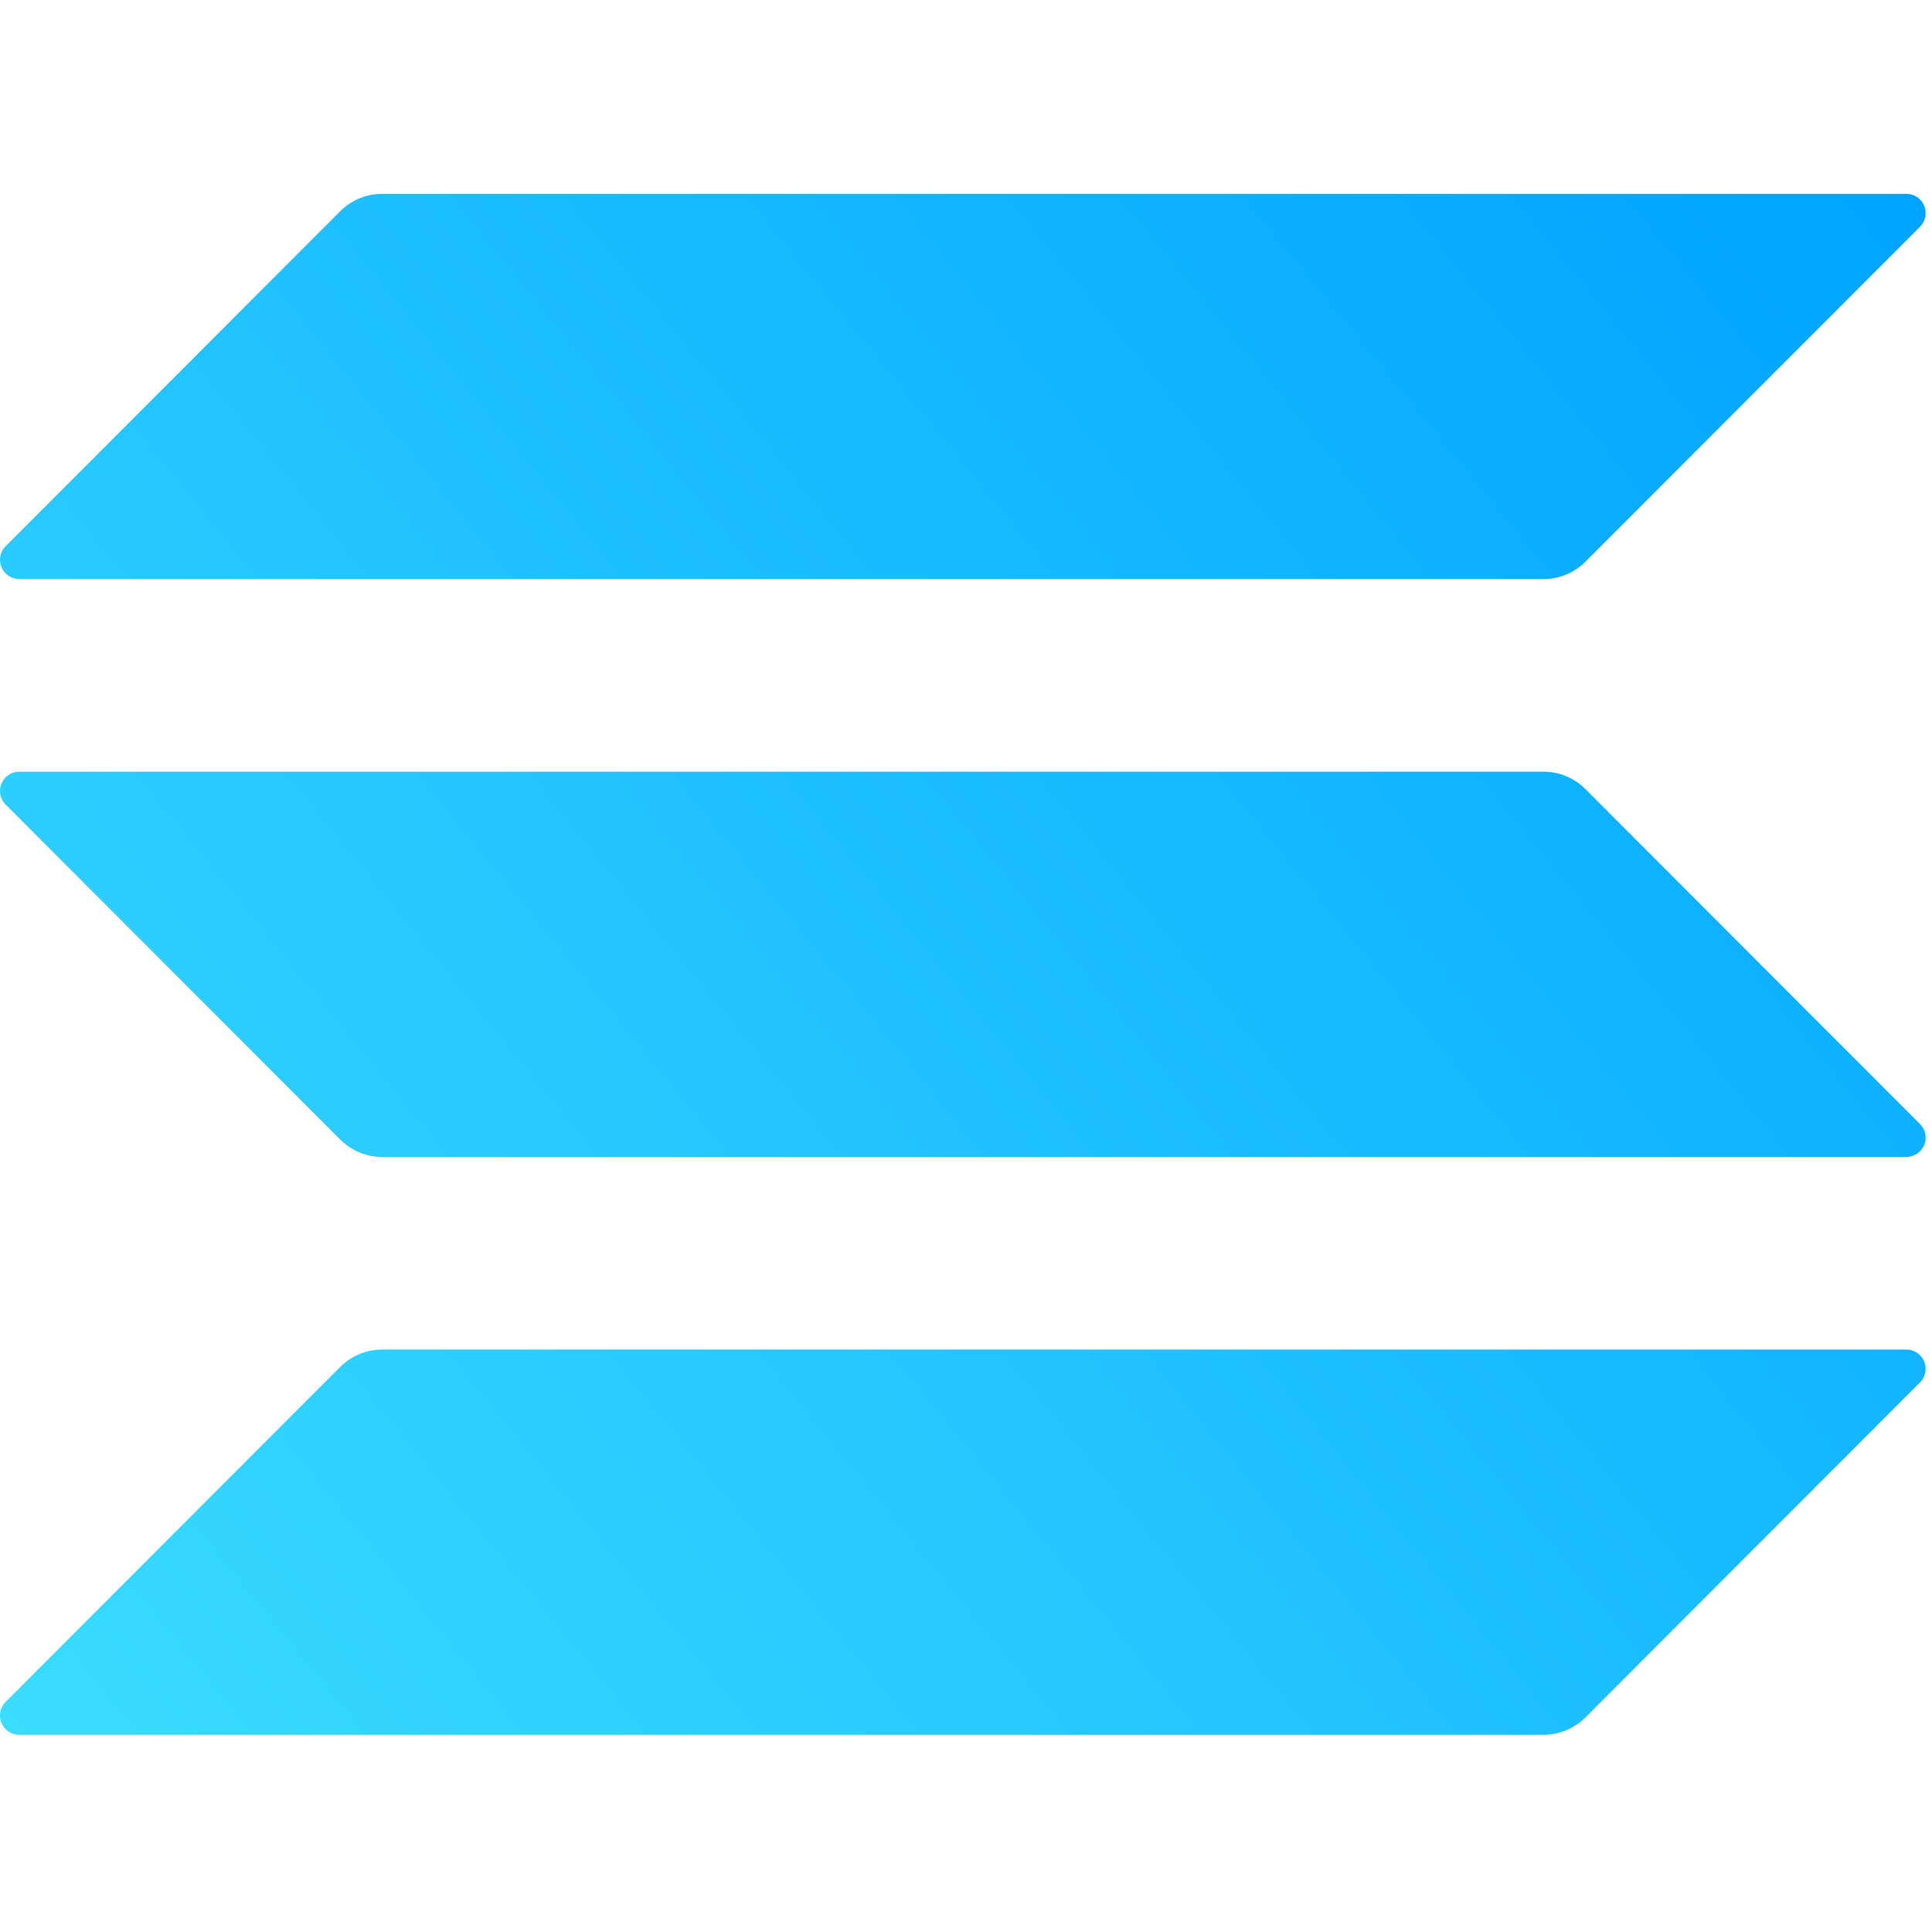
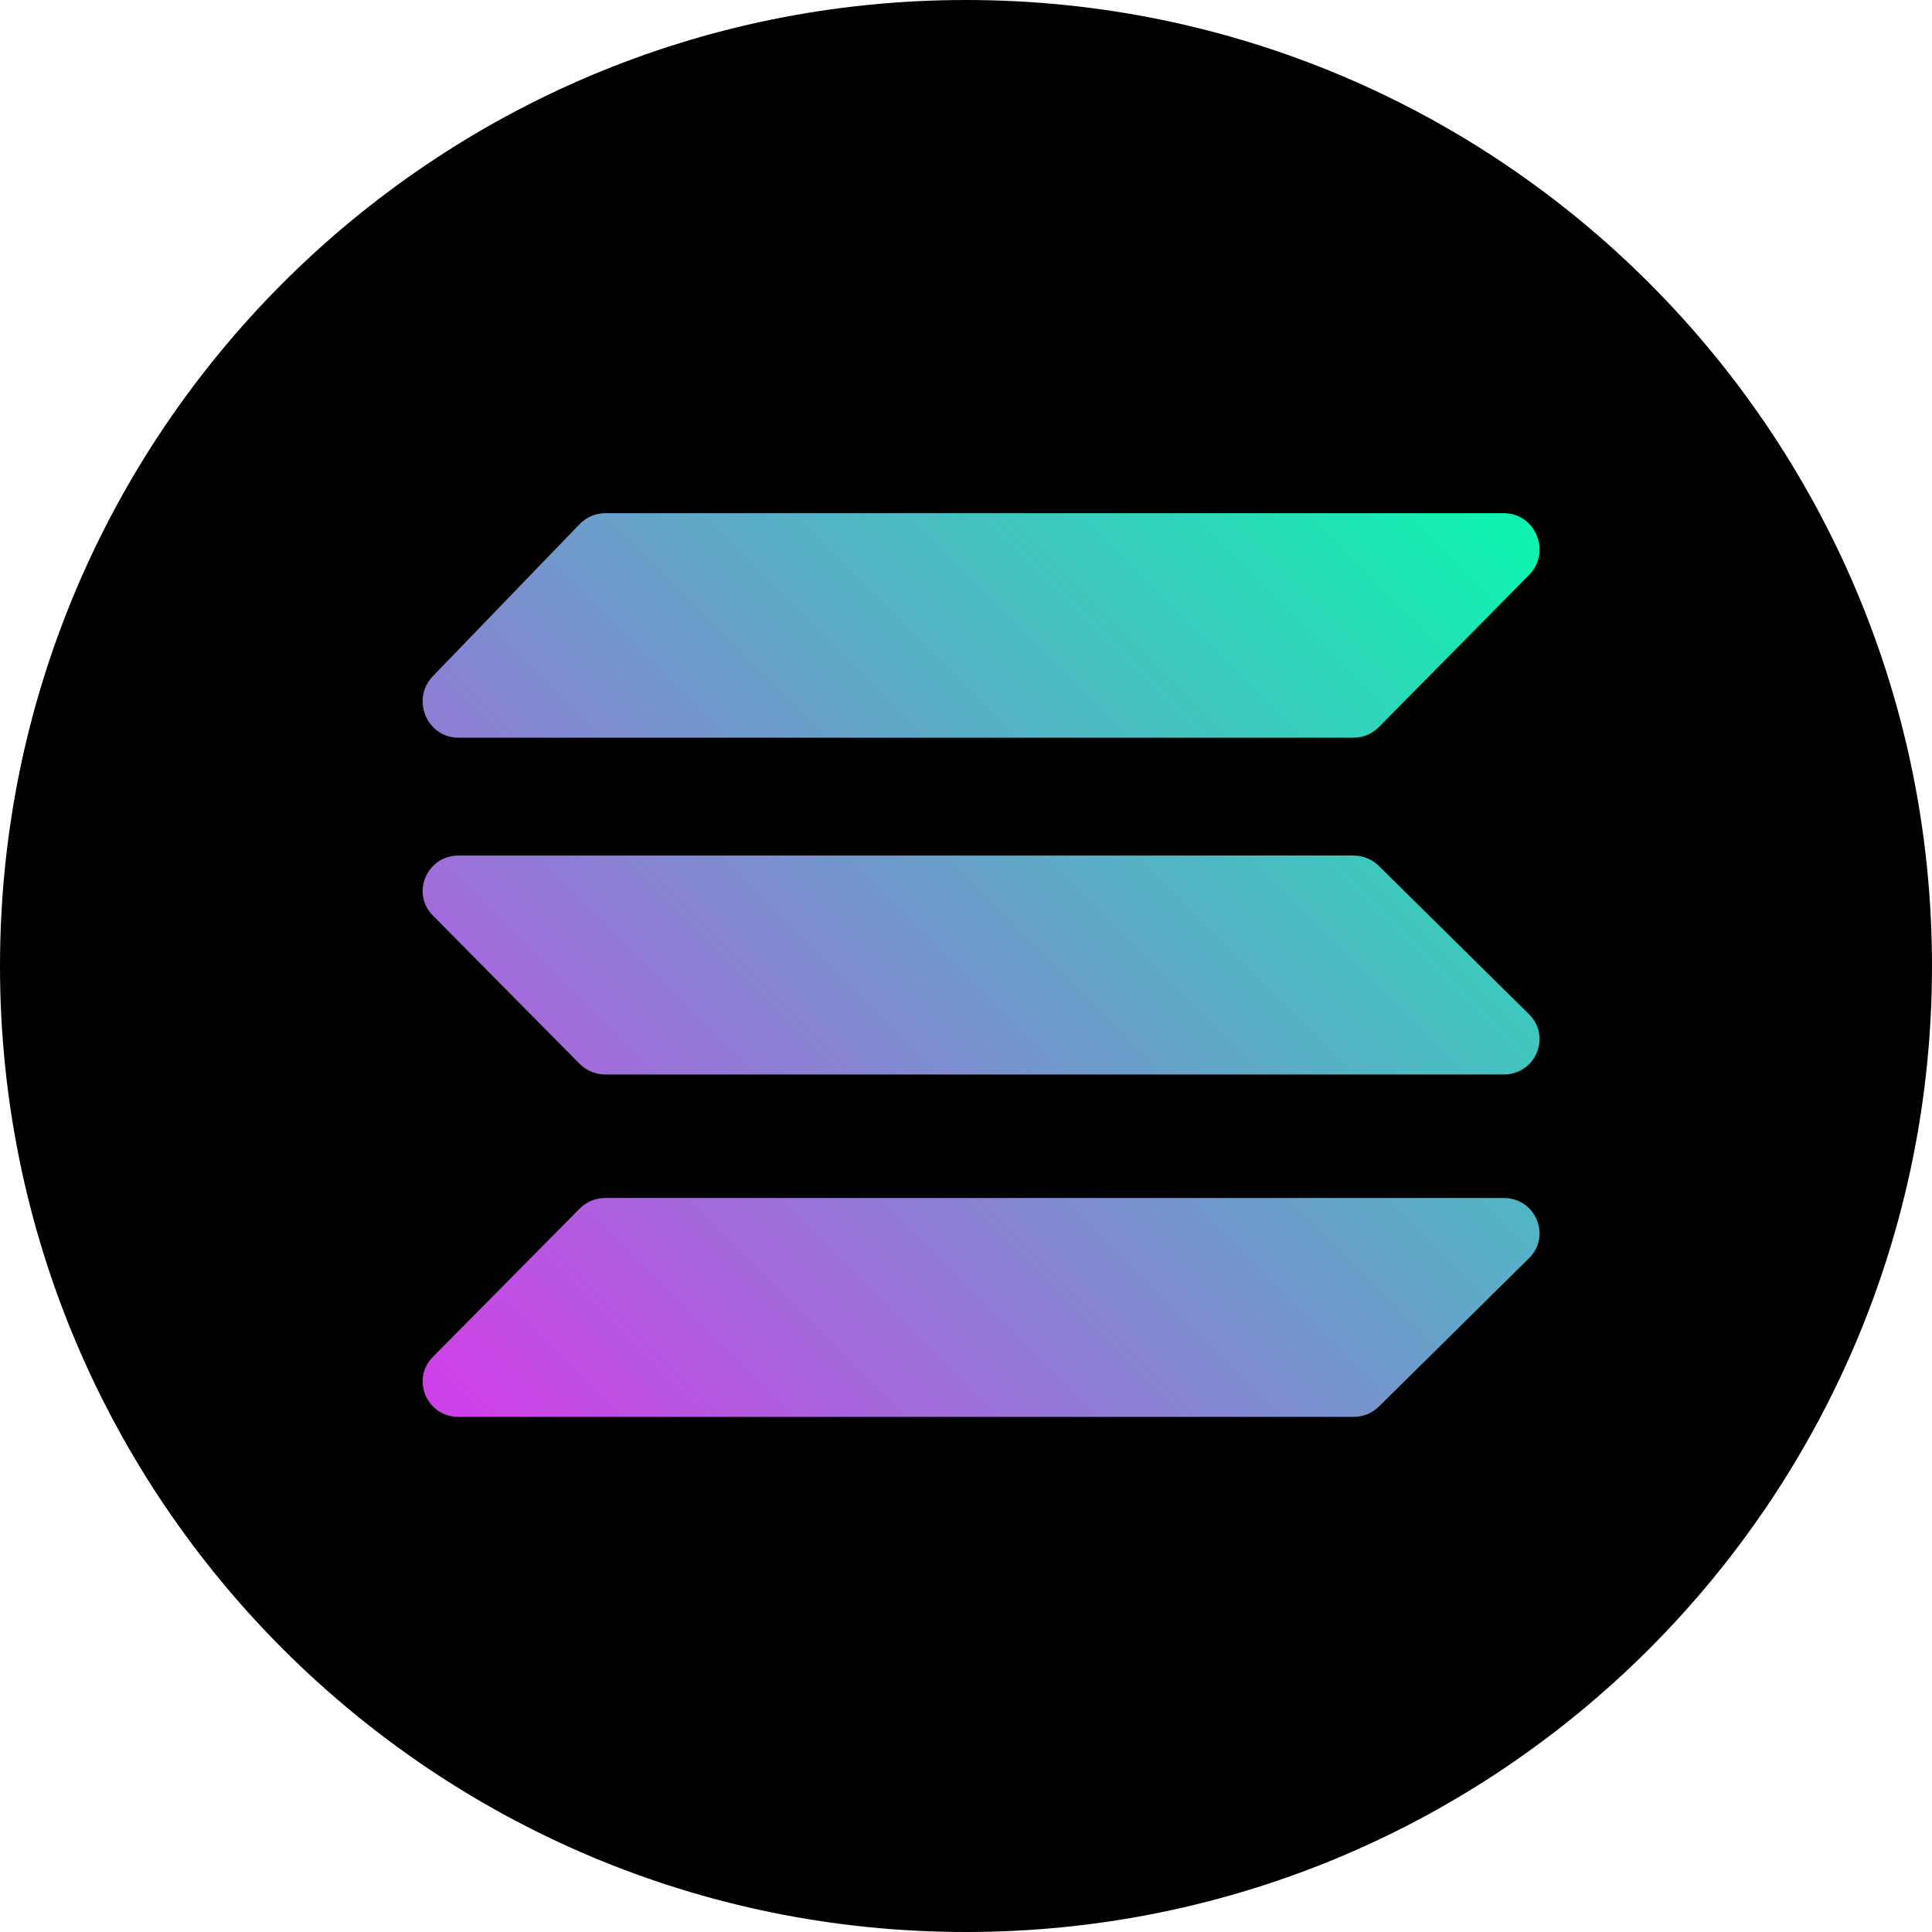
- <svg xmlns="http://www.w3.org/2000/svg" width="24" height="24" viewBox="0 0 299 239" fill="none">
-   <path d="M238.914 59.62H2.939C2.356 59.611 1.788 59.432 1.305 59.104C0.823 58.776 0.447 58.313 0.225 57.774C0.003 57.234 -0.056 56.641 0.055 56.069C0.167 55.496 0.444 54.968 0.853 54.552L52.722 2.623C54.426 0.953 56.715 0.012 59.101 0H295.075C295.659 0.008 296.227 0.187 296.71 0.516C297.192 0.844 297.568 1.306 297.79 1.846C298.012 2.385 298.071 2.978 297.959 3.551C297.848 4.124 297.57 4.651 297.162 5.068L245.293 56.996C243.588 58.667 241.3 59.608 238.914 59.62Z" fill="url(#paint0_linear)" />
-   <path d="M238.913 238.478H2.939C2.356 238.47 1.787 238.291 1.305 237.963C0.822 237.635 0.447 237.172 0.225 236.633C0.002 236.093 -0.057 235.5 0.055 234.927C0.167 234.355 0.444 233.827 0.852 233.411L52.721 181.482C54.426 179.812 56.714 178.871 59.101 178.859H295.075C295.658 178.867 296.227 179.046 296.709 179.374C297.192 179.702 297.567 180.165 297.789 180.704C298.012 181.244 298.071 181.837 297.959 182.41C297.847 182.982 297.57 183.51 297.162 183.926L245.293 235.855C243.588 237.525 241.3 238.466 238.913 238.478Z" fill="url(#paint1_linear)" />
-   <path d="M295.075 149.049H59.101C56.714 149.037 54.426 148.096 52.721 146.426L0.852 94.497C0.444 94.081 0.167 93.553 0.055 92.98C-0.057 92.408 0.002 91.815 0.225 91.275C0.447 90.736 0.822 90.273 1.305 89.945C1.787 89.617 2.356 89.438 2.939 89.43H238.913C241.3 89.442 243.588 90.382 245.293 92.053L297.162 143.981C297.57 144.398 297.847 144.925 297.959 145.498C298.071 146.071 298.012 146.664 297.789 147.203C297.567 147.743 297.192 148.205 296.709 148.533C296.227 148.862 295.658 149.041 295.075 149.049Z" fill="url(#paint2_linear)" />
+ <svg xmlns="http://www.w3.org/2000/svg" width="24" height="24" viewBox="0 0 24 24" fill="none">
+   <rect width="24" height="24" rx="12" fill="black" />
+   <path d="M17.129 9.032C17.088 9.074 17.039 9.107 16.985 9.13C16.931 9.152 16.873 9.164 16.815 9.164H5.695C5.302 9.164 5.103 8.685 5.377 8.4L7.201 6.51C7.242 6.468 7.292 6.434 7.346 6.41C7.401 6.387 7.459 6.375 7.519 6.375H18.68C19.076 6.375 19.274 6.859 18.994 7.143L17.129 9.032ZM17.129 17.473C17.045 17.555 16.932 17.601 16.815 17.601H5.695C5.302 17.601 5.103 17.134 5.377 16.856L7.201 15.014C7.243 14.972 7.292 14.938 7.347 14.916C7.401 14.893 7.46 14.882 7.519 14.882H18.68C19.076 14.882 19.274 15.354 18.994 15.63L17.129 17.473ZM17.129 10.757C17.045 10.674 16.932 10.628 16.815 10.628H5.695C5.302 10.628 5.103 11.096 5.377 11.373L7.201 13.216C7.243 13.258 7.292 13.291 7.347 13.313C7.401 13.336 7.46 13.348 7.519 13.348H18.68C19.076 13.348 19.274 12.875 18.994 12.599L17.129 10.757Z" fill="url(#paint0_linear)" />
  <defs>
-     <linearGradient id="paint0_linear" x1="298.014" y1="-0.01" x2="2.595" y2="241.161" gradientUnits="userSpaceOnUse">
-       <stop stop-color="#00A3FF" />
-       <stop offset="1" stop-color="#3ADCFF" />
-     </linearGradient>
-     <linearGradient id="paint1_linear" x1="298.014" y1="-0.01" x2="2.595" y2="241.161" gradientUnits="userSpaceOnUse">
-       <stop stop-color="#00A3FF" />
-       <stop offset="1" stop-color="#3ADCFF" />
-     </linearGradient>
-     <linearGradient id="paint2_linear" x1="298.014" y1="-0.01" x2="2.595" y2="241.161" gradientUnits="userSpaceOnUse">
-       <stop stop-color="#00A3FF" />
-       <stop offset="1" stop-color="#3ADCFF" />
+     <linearGradient id="paint0_linear" x1="6.263" y1="17.905" x2="18.092" y2="6.077" gradientUnits="userSpaceOnUse">
+       <stop stop-color="#CF41E8" />
+       <stop offset="1" stop-color="#10F2B0" />
    </linearGradient>
  </defs>
</svg>
